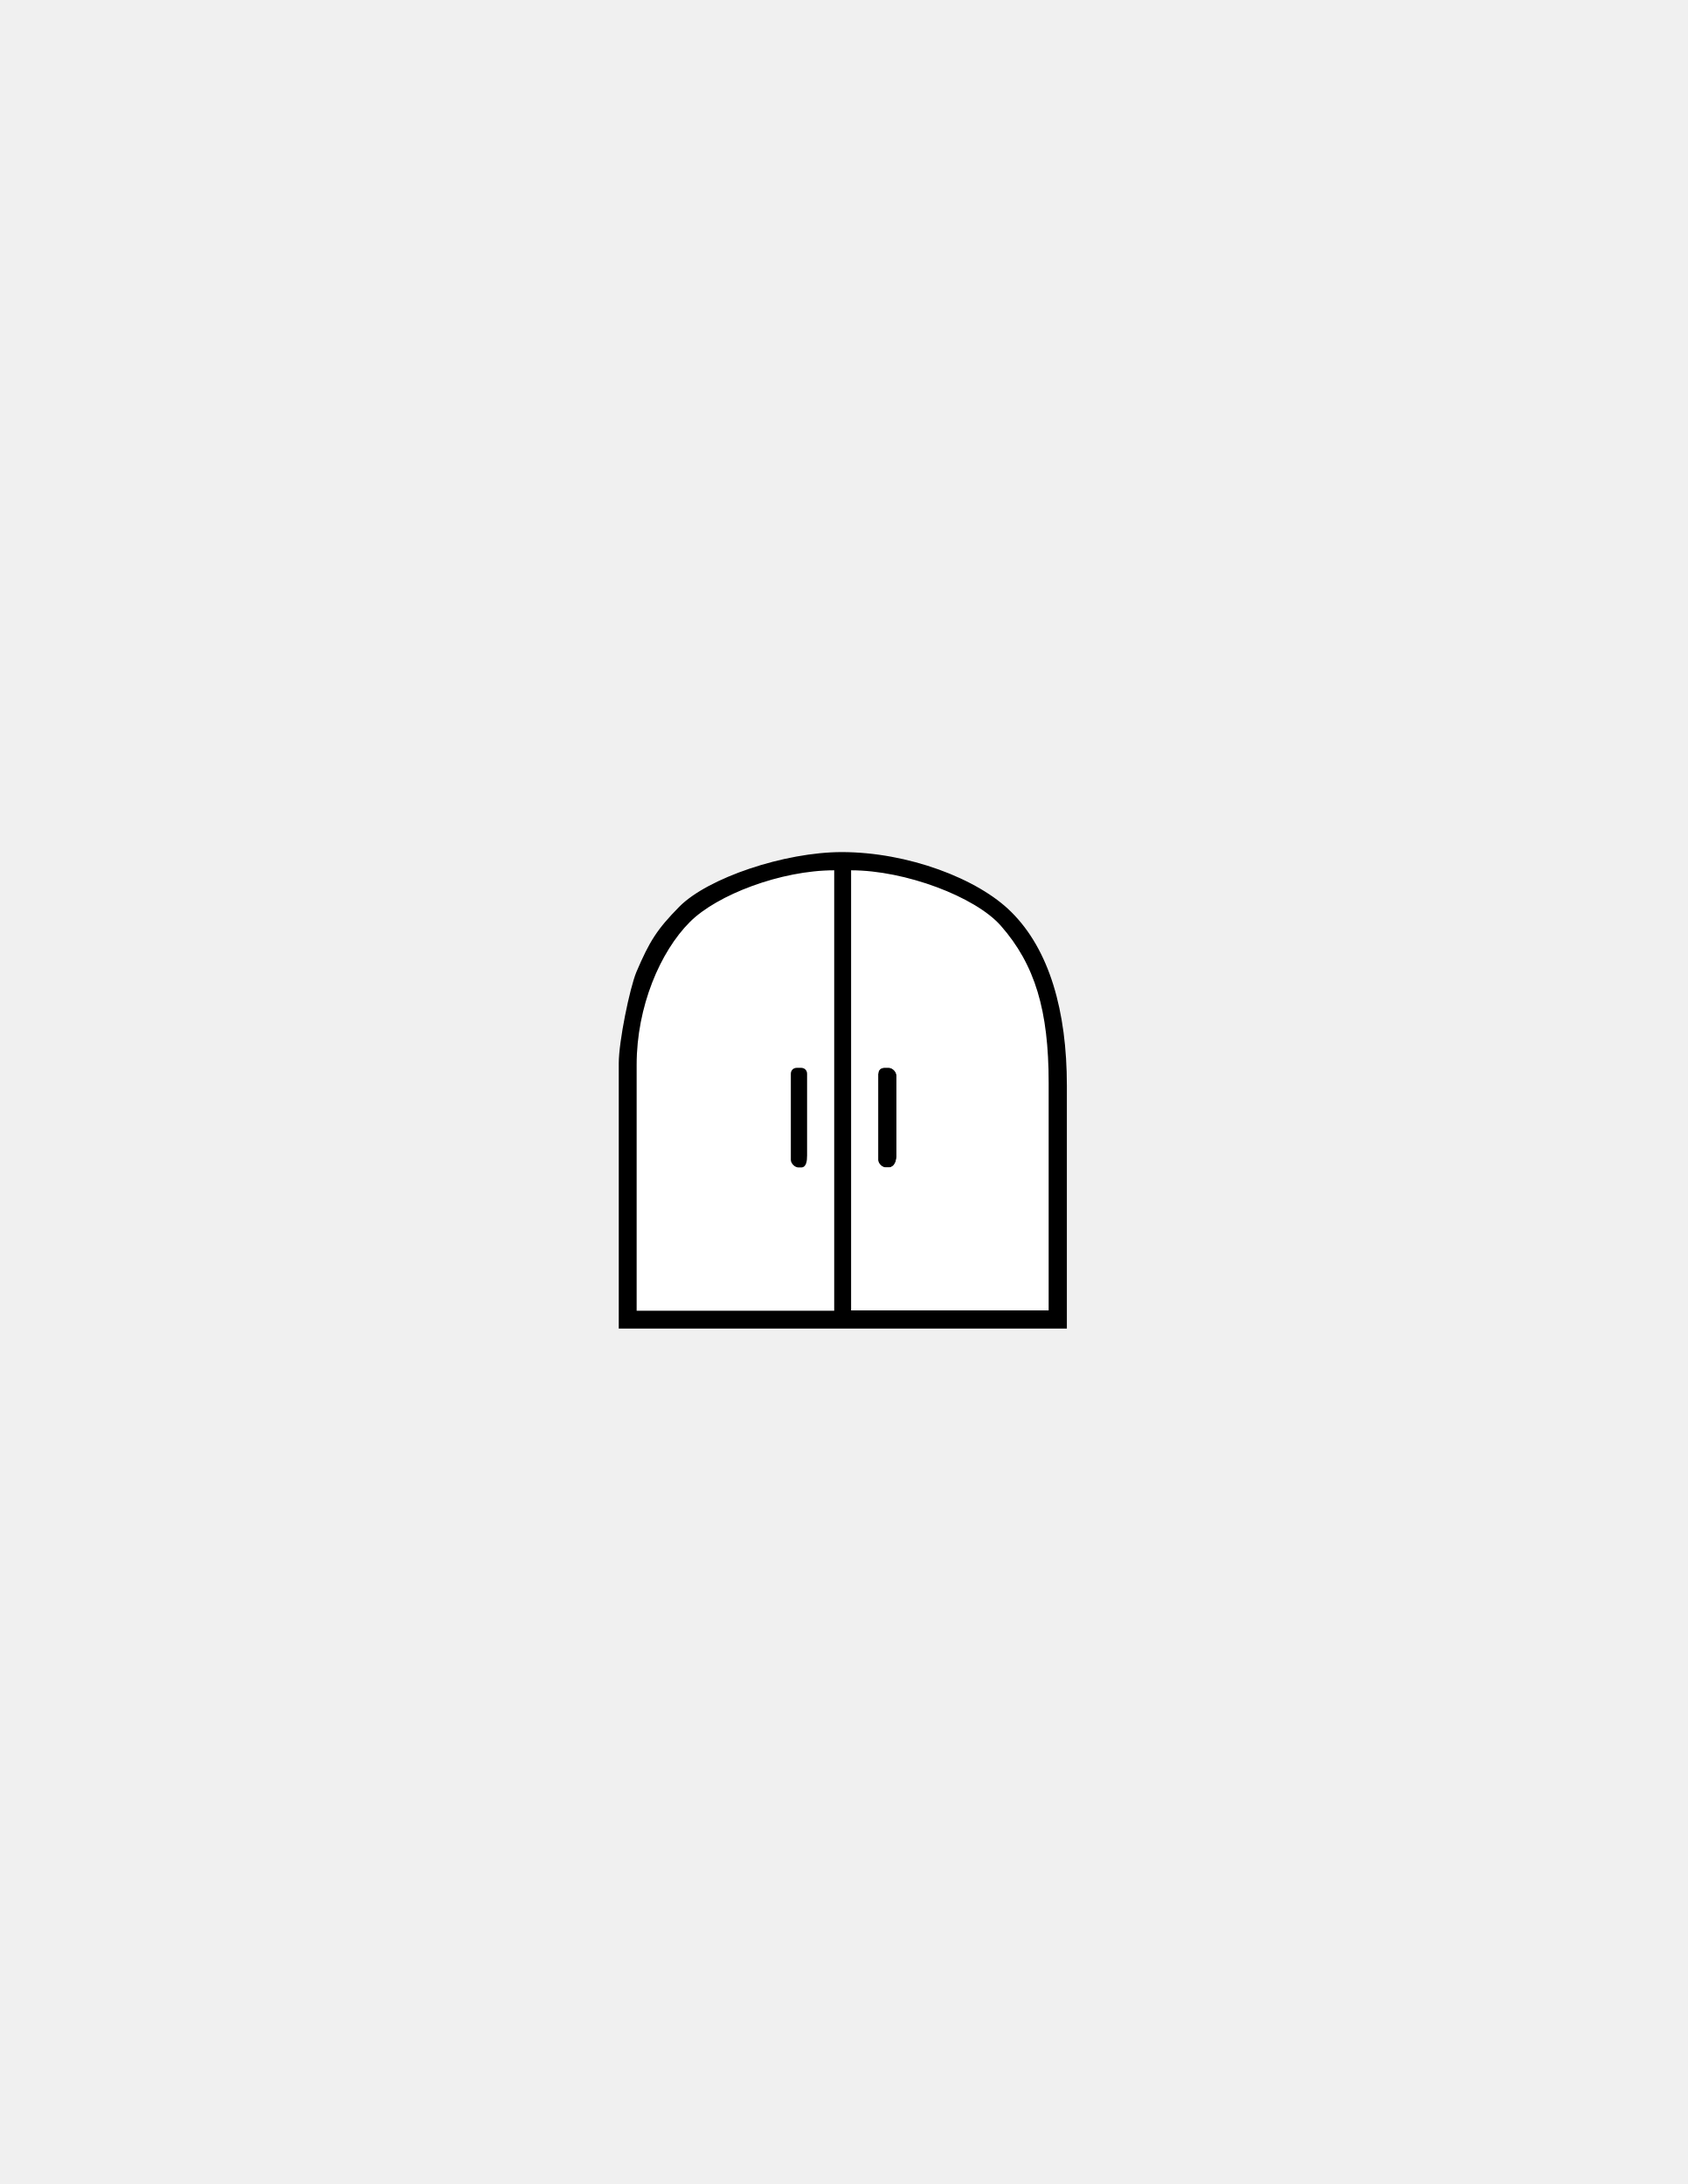
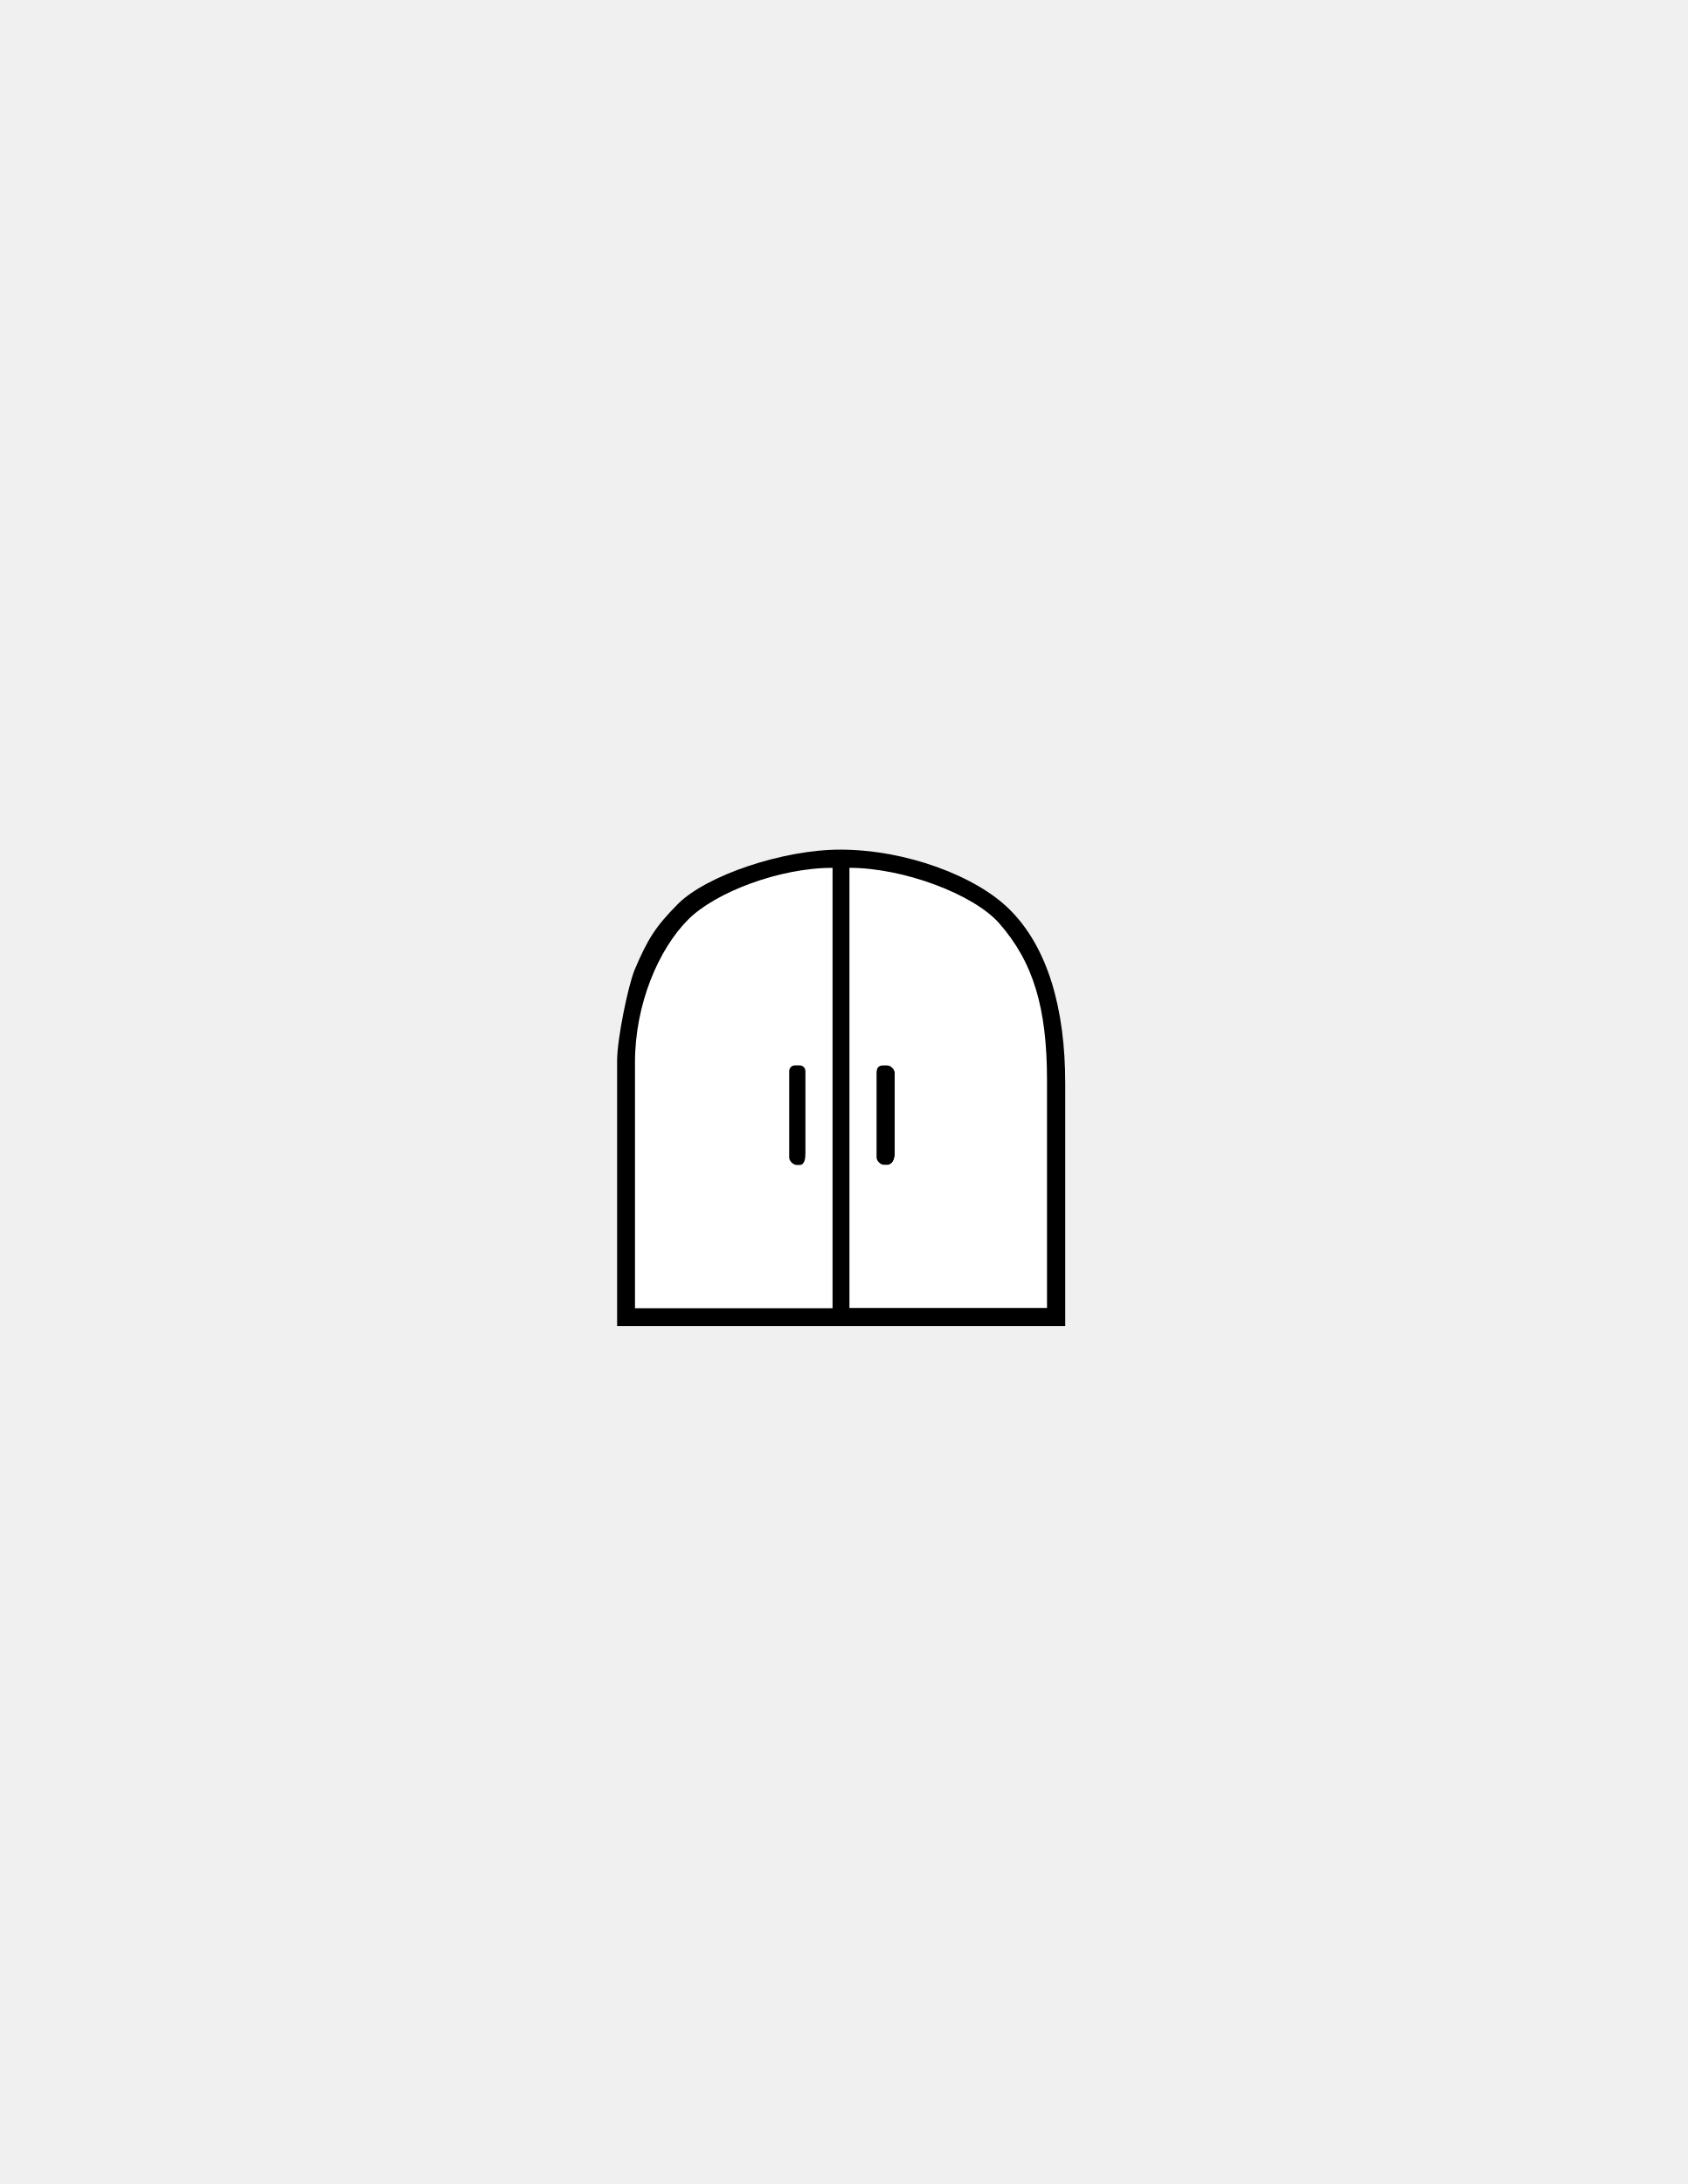
<svg xmlns="http://www.w3.org/2000/svg" version="1.1" id="Version_1.0" x="0px" y="0px" width="612px" height="792px" viewBox="0 0 612 792" enable-background="new 0 0 612 792" xml:space="preserve">
+   <defs id="defs1364" />
  <g id="octagon" display="none">
    <g id="outFrame" display="inline">
-       <line fill="none" stroke="#0000FF" stroke-width="2" x1="220" y1="309.5" x2="306" y2="273" />
-       <line fill="none" stroke="#0000FF" stroke-width="2" x1="306" y1="273" x2="390.5" y2="309.5" />
-       <line fill="none" stroke="#0000FF" stroke-width="2" x1="390.5" y1="309.5" x2="427" y2="396" />
-       <line fill="none" stroke="#0000FF" stroke-width="2" x1="427" y1="396" x2="390.5" y2="482.5" />
-       <line fill="none" stroke="#0000FF" stroke-width="2" x1="390.5" y1="482.5" x2="306" y2="516" />
-       <line fill="none" stroke="#0000FF" stroke-width="2" x1="306" y1="516" x2="220" y2="482.5" />
-       <line fill="none" stroke="#0000FF" stroke-width="2" x1="220" y1="482.5" x2="183" y2="396" />
-       <line fill="none" stroke="#0000FF" stroke-width="2" x1="183" y1="396" x2="220" y2="309.5" />
+       <line fill="none" stroke="#0000FF" stroke-width="2" x1="220" y1="309.5" x2="306" y2="273" id="line1333" />
+       <line fill="none" stroke="#0000FF" stroke-width="2" x1="306" y1="273" x2="390.5" y2="309.5" id="line1335" />
+       <line fill="none" stroke="#0000FF" stroke-width="2" x1="390.5" y1="309.5" x2="427" y2="396" id="line1337" />
+       <line fill="none" stroke="#0000FF" stroke-width="2" x1="427" y1="396" x2="390.5" y2="482.5" id="line1339" />
+       <line fill="none" stroke="#0000FF" stroke-width="2" x1="390.5" y1="482.5" x2="306" y2="516" id="line1341" />
+       <line fill="none" stroke="#0000FF" stroke-width="2" x1="306" y1="516" x2="220" y2="482.5" id="line1343" />
+       <line fill="none" stroke="#0000FF" stroke-width="2" x1="220" y1="482.5" x2="183" y2="396" id="line1345" />
+       <line fill="none" stroke="#0000FF" stroke-width="2" x1="183" y1="396" x2="220" y2="309.5" id="line1347" />
    </g>
    <line id="mod2_1_" display="inline" fill="none" stroke="#0000FF" stroke-width="2" x1="203.966" y1="445.015" x2="406.199" y2="445.295" />
    <line id="mod1_1_" display="inline" fill="none" stroke="#0000FF" stroke-width="2" x1="203.966" y1="346.985" x2="406.199" y2="346.705" />
  </g>
  <g id="main">
-     <g transform="scale(120) translate(0.366667 0.3)">
-       <path id="_100264232" fill="#FFFFFF" d="M2.054,3.228H2.045c-0.011,0-0.023-0.012-0.023-0.023v-0.26    c0-0.011,0.008-0.018,0.018-0.018h0.014c0.011,0,0.018,0.008,0.018,0.018v0.246C2.072,3.207,2.07,3.228,2.054,3.228z M1.557,2.918    v0.743h0.597V2.33c-0.161,0-0.354,0.074-0.436,0.156C1.629,2.575,1.557,2.742,1.557,2.918z" />
-       <path id="_97764416" d="M2.054,3.228c0.016,0,0.018-0.02,0.018-0.036V2.945c0-0.011-0.008-0.018-0.018-0.018H2.041    c-0.011,0-0.018,0.008-0.018,0.018v0.26c0,0.011,0.012,0.023,0.023,0.023H2.054z" />
-       <path id="_102084936" d="M2.287,2.945v0.26c0,0.011,0.012,0.023,0.023,0.023h0.009c0.015,0,0.023-0.017,0.023-0.032V2.949    c0-0.011-0.012-0.023-0.023-0.023H2.305C2.294,2.927,2.287,2.934,2.287,2.945z" />
-       <path id="_236268984" fill="#FFFFFF" d="M2.287,2.945c0-0.011,0.008-0.018,0.018-0.018h0.014c0.011,0,0.023,0.012,0.023,0.023    v0.246c0,0.015-0.008,0.032-0.023,0.032h-0.01c-0.011,0-0.023-0.012-0.023-0.023v-0.26H2.287z M2.205,3.661h0.597V2.972    c0-0.218-0.041-0.357-0.145-0.475C2.58,2.409,2.369,2.33,2.205,2.33V3.661z" />
-       <path id="_97094432" d="M2.205,2.33c0.164,0,0.375,0.08,0.452,0.167c0.104,0.118,0.145,0.257,0.145,0.475V3.66H2.205V2.33z     M1.557,2.918c0-0.176,0.071-0.342,0.161-0.432C1.8,2.404,1.993,2.33,2.154,2.33v1.331H1.557V2.918z M1.503,3.715h1.354V2.981    c0-0.226-0.053-0.411-0.168-0.525C2.588,2.355,2.376,2.275,2.177,2.275c-0.173,0-0.405,0.078-0.491,0.165    c-0.067,0.068-0.09,0.104-0.13,0.198c-0.02,0.049-0.053,0.209-0.053,0.275V3.715L1.503,3.715z" />
+     <g id="g1358" transform="translate(43.40096,35.10564)">
+       <path id="_100264232" fill="#ffffff" d="m 246.48,387.36 h -1.08 c -1.32,0 -2.76,-1.44 -2.76,-2.76 v -31.2 c 0,-1.32 0.96,-2.16 2.16,-2.16 h 1.68 c 1.32,0 2.16,0.96 2.16,2.16 v 29.52 c 0,1.92 -0.24,4.44 -2.16,4.44 z m -59.64,-37.2 v 89.16 h 71.64 V 279.6 c -19.32,0 -42.48,8.88 -52.32,18.72 -10.68,10.68 -19.32,30.72 -19.32,51.84 z" />
+       <path id="_97764416" d="m 246.48,387.36 c 1.92,0 2.16,-2.4 2.16,-4.32 V 353.4 c 0,-1.32 -0.96,-2.16 -2.16,-2.16 h -1.56 c -1.32,0 -2.16,0.96 -2.16,2.16 v 31.2 c 0,1.32 1.44,2.76 2.76,2.76 z" />
+       <path id="_102084936" d="m 274.44,353.4 v 31.2 c 0,1.32 1.44,2.76 2.76,2.76 h 1.08 c 1.8,0 2.76,-2.04 2.76,-3.84 v -29.64 c 0,-1.32 -1.44,-2.76 -2.76,-2.76 h -1.68 c -1.32,0.12 -2.16,0.96 -2.16,2.28 z" />
+       <path id="_236268984" fill="#ffffff" d="m 274.44,353.4 c 0,-1.32 0.96,-2.16 2.16,-2.16 h 1.68 c 1.32,0 2.76,1.44 2.76,2.76 v 29.52 c 0,1.8 -0.96,3.84 -2.76,3.84 h -1.2 c -1.32,0 -2.76,-1.44 -2.76,-2.76 v -31.2 z m -9.84,85.92 h 71.64 v -82.68 c 0,-26.16 -4.92,-42.84 -17.4,-57 C 309.6,289.08 284.28,279.6 264.6,279.6 Z" />
+       <path id="_97094432" d="m 264.6,279.6 c 19.68,0 45,9.6 54.24,20.04 12.48,14.16 17.4,30.84 17.4,57 V 439.2 H 264.6 Z m -77.76,70.56 c 0,-21.12 8.52,-41.04 19.32,-51.84 9.84,-9.84 33,-18.72 52.32,-18.72 v 159.72 h -71.64 z m -6.48,95.64 h 162.48 v -88.08 c 0,-27.12 -6.36,-49.32 -20.16,-63 C 310.56,282.6 285.12,273 261.24,273 c -20.76,0 -48.6,9.36 -58.92,19.8 -8.04,8.16 -10.8,12.48 -15.6,23.76 -2.4,5.88 -6.36,25.08 -6.36,33 z" />
    </g>
  </g>
</svg>
